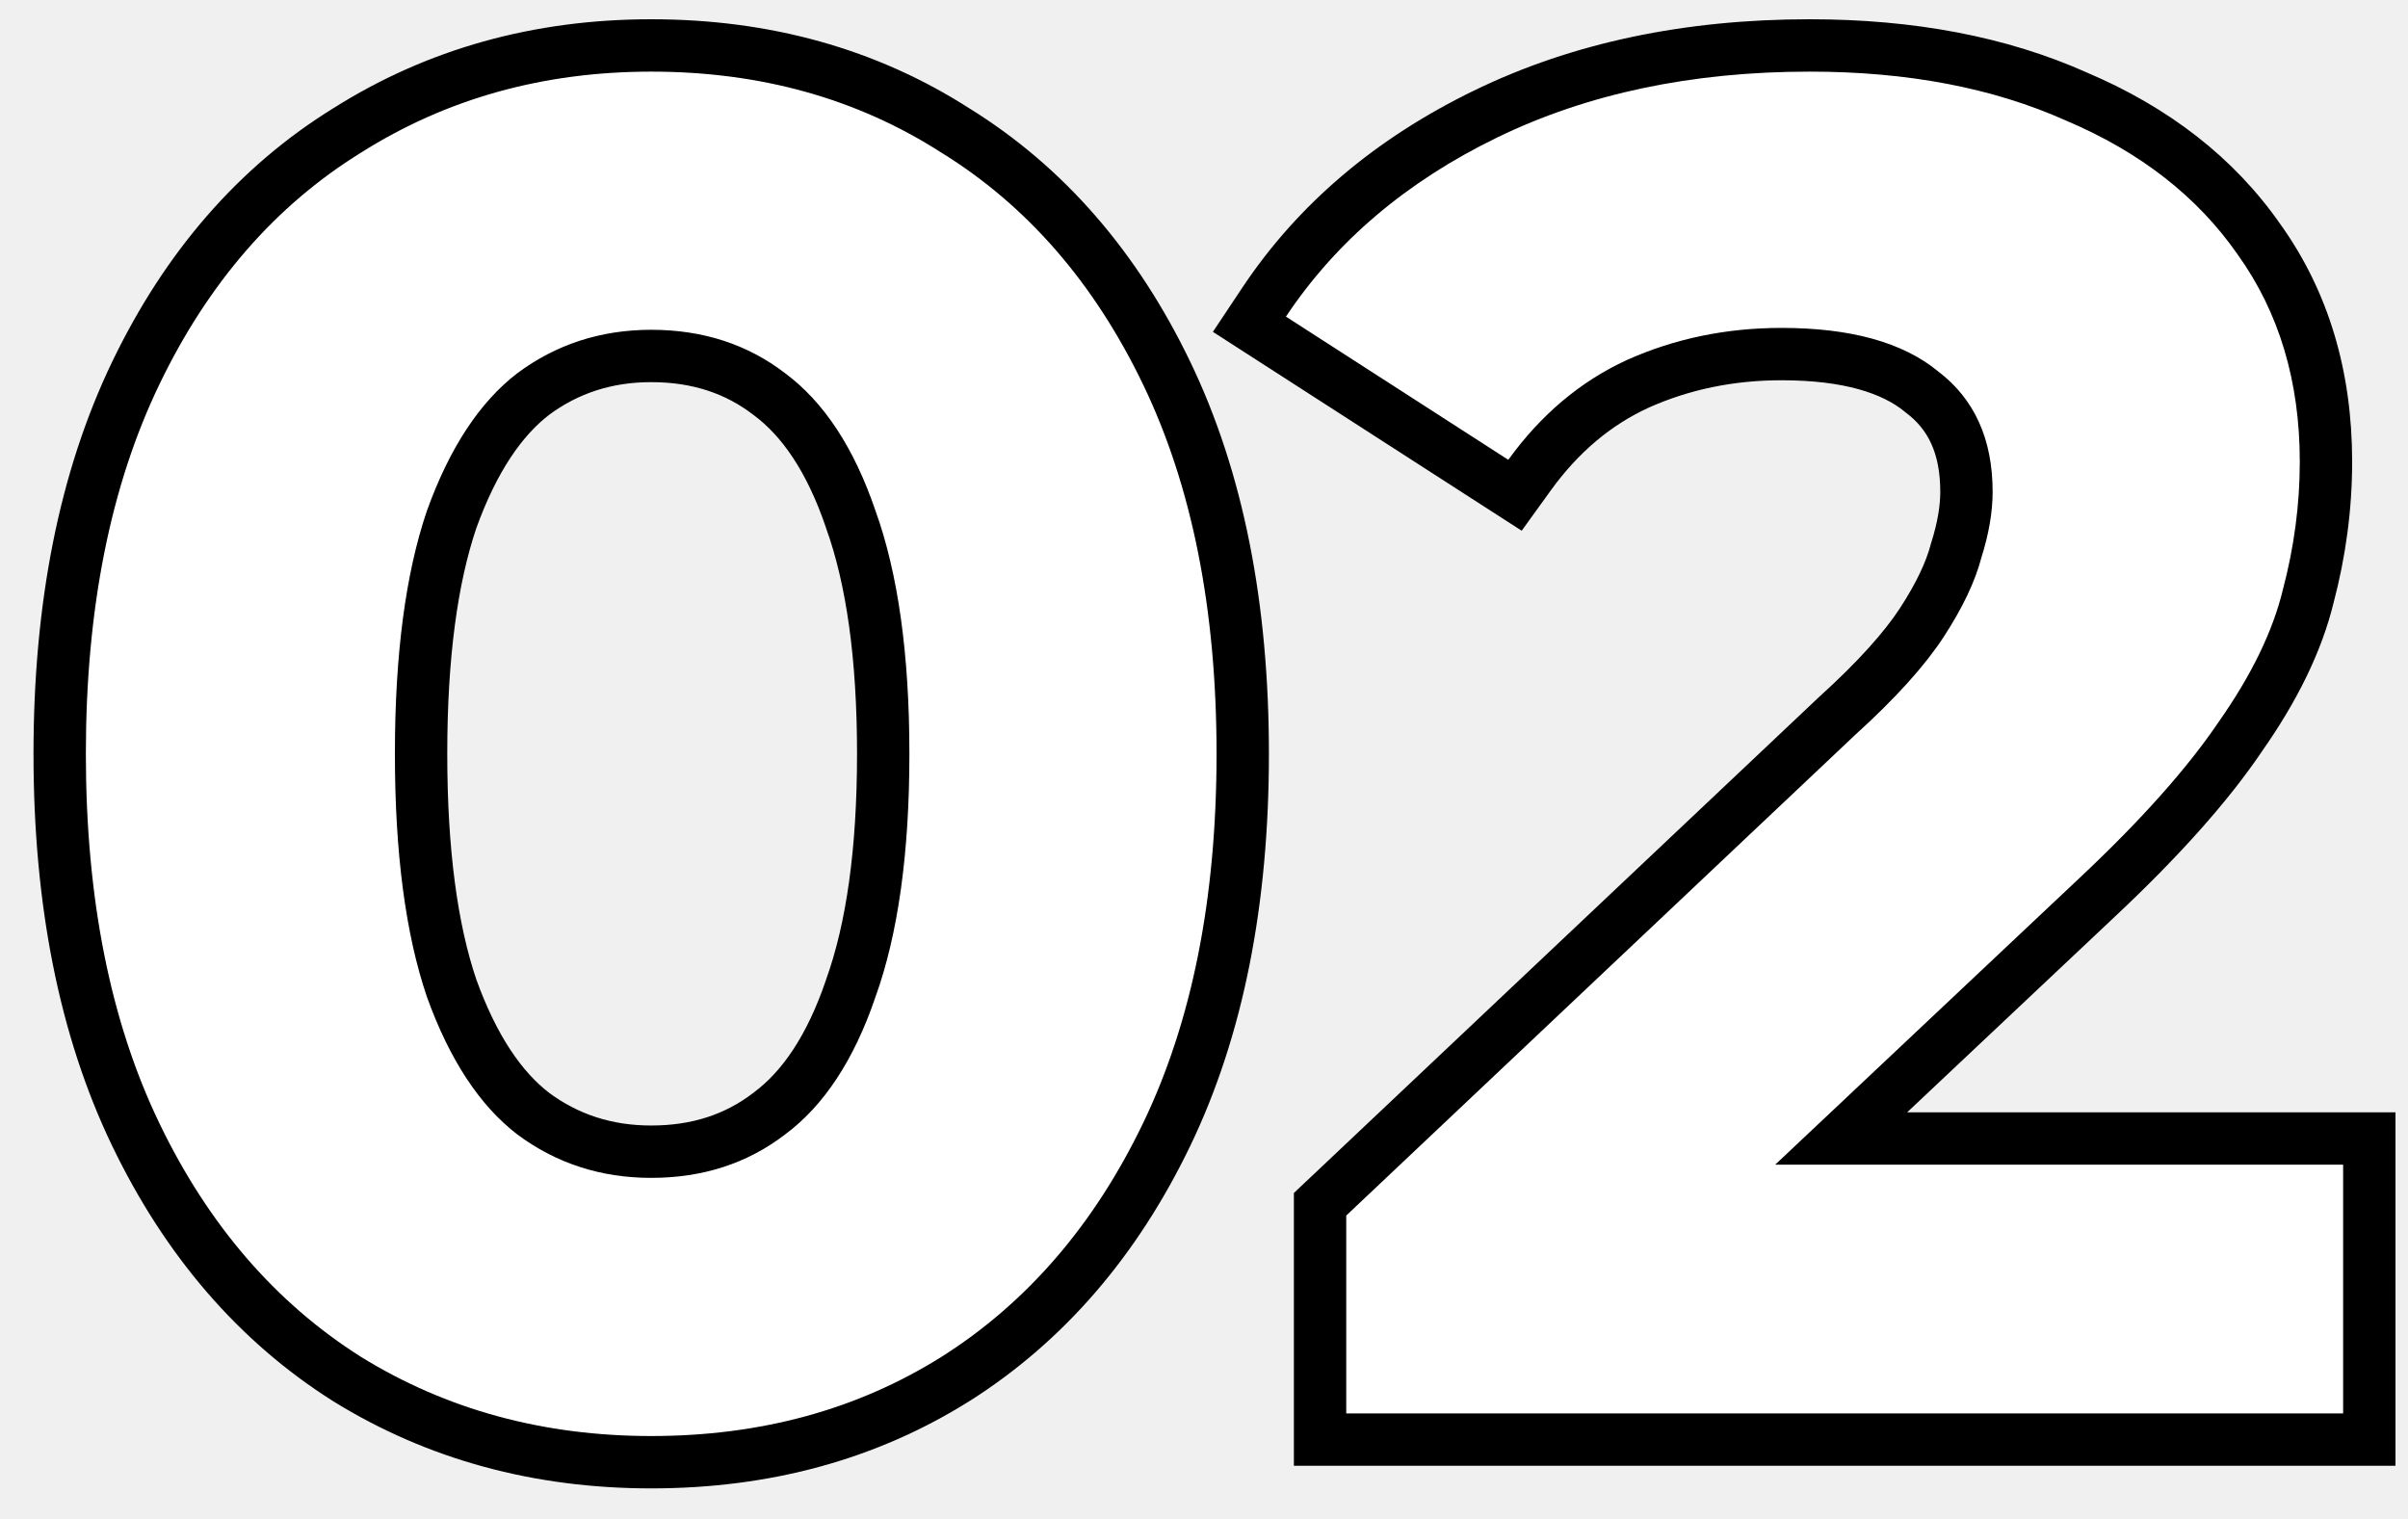
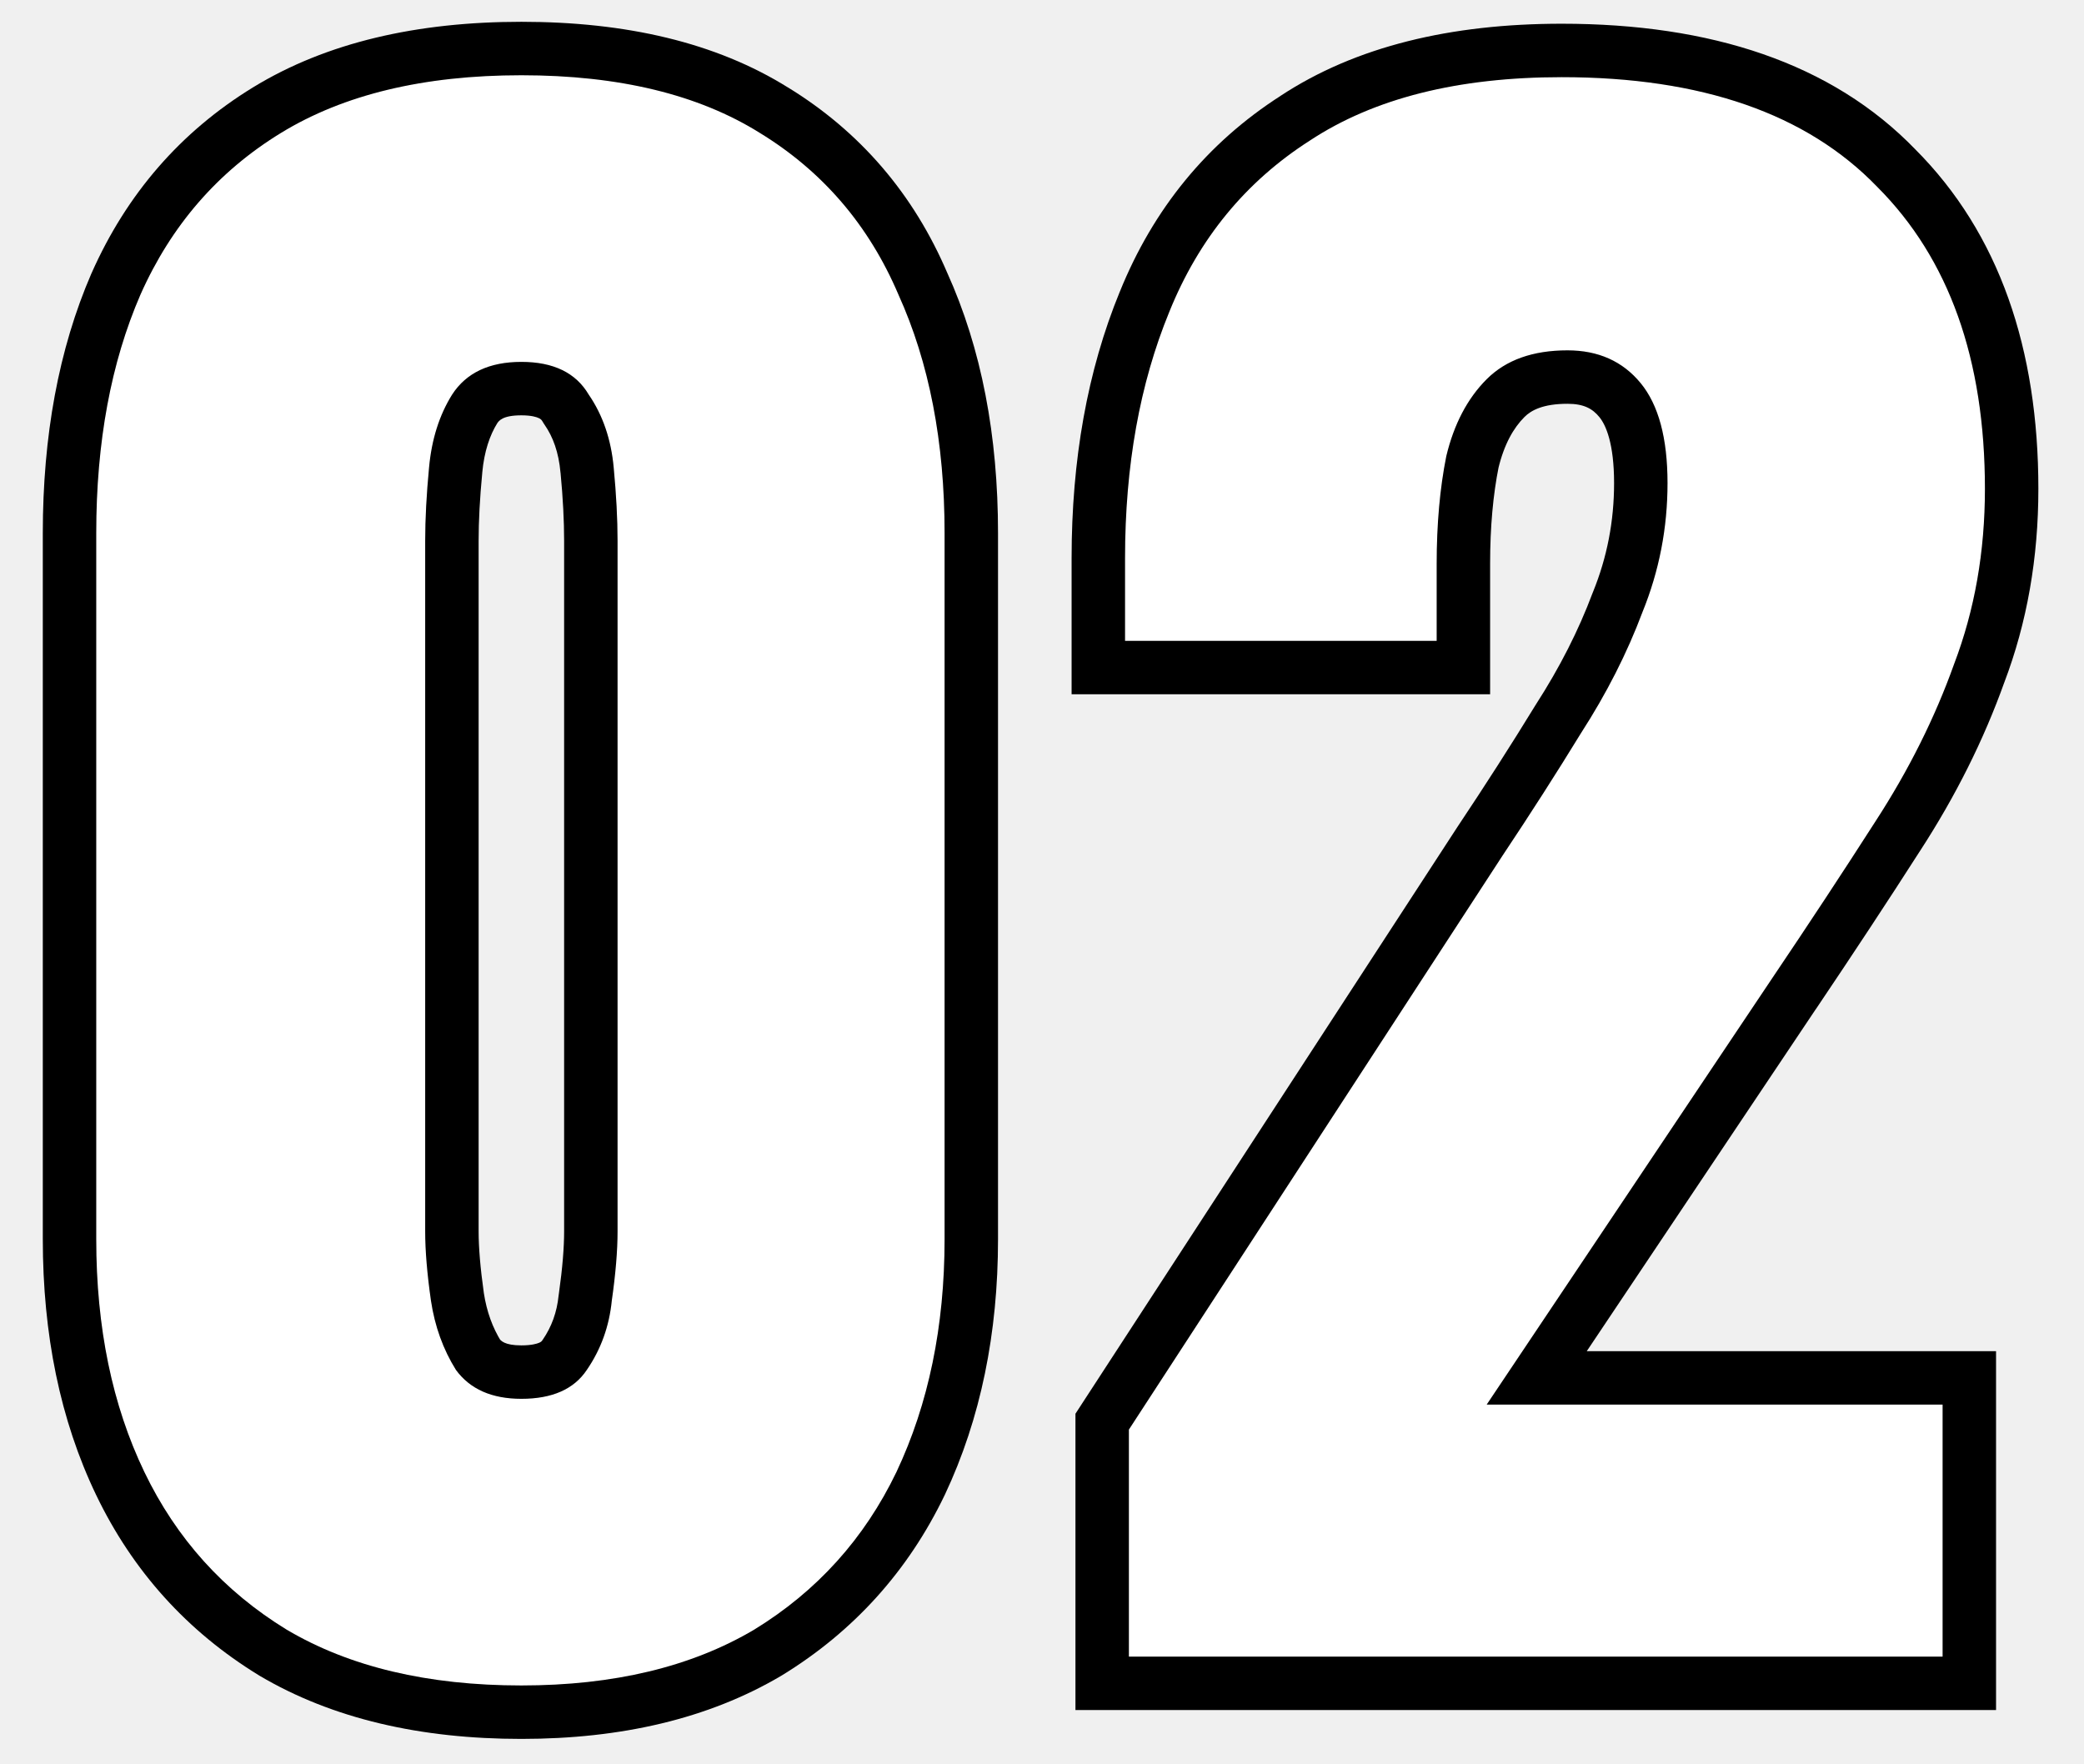
- <svg xmlns="http://www.w3.org/2000/svg" width="46" height="29" viewBox="0 0 46 29" fill="none">
-   <mask id="path-1-outside-1_78_68" maskUnits="userSpaceOnUse" x="0" y="0" width="46" height="29" fill="black">
-     <rect fill="white" width="46" height="29" />
-     <path d="M12.44 27.432C10.376 27.432 8.528 26.928 6.896 25.92C5.264 24.888 3.98 23.4 3.044 21.456C2.108 19.512 1.64 17.16 1.64 14.4C1.64 11.64 2.108 9.288 3.044 7.344C3.98 5.4 5.264 3.924 6.896 2.916C8.528 1.884 10.376 1.368 12.44 1.368C14.528 1.368 16.376 1.884 17.984 2.916C19.616 3.924 20.9 5.4 21.836 7.344C22.772 9.288 23.24 11.64 23.24 14.4C23.24 17.16 22.772 19.512 21.836 21.456C20.9 23.4 19.616 24.888 17.984 25.92C16.376 26.928 14.528 27.432 12.44 27.432ZM12.44 22.5C13.424 22.5 14.276 22.224 14.996 21.672C15.74 21.12 16.316 20.244 16.724 19.044C17.156 17.844 17.372 16.296 17.372 14.4C17.372 12.504 17.156 10.956 16.724 9.756C16.316 8.556 15.74 7.68 14.996 7.128C14.276 6.576 13.424 6.3 12.44 6.3C11.48 6.3 10.628 6.576 9.884 7.128C9.164 7.68 8.588 8.556 8.156 9.756C7.748 10.956 7.544 12.504 7.544 14.4C7.544 16.296 7.748 17.844 8.156 19.044C8.588 20.244 9.164 21.12 9.884 21.672C10.628 22.224 11.48 22.5 12.44 22.5ZM25.717 27V23.22L35.437 14.04C36.205 13.344 36.769 12.72 37.129 12.168C37.489 11.616 37.729 11.112 37.849 10.656C37.993 10.2 38.065 9.78 38.065 9.396C38.065 8.388 37.717 7.62 37.021 7.092C36.349 6.54 35.353 6.264 34.033 6.264C32.977 6.264 31.993 6.468 31.081 6.876C30.193 7.284 29.437 7.92 28.813 8.784L24.565 6.048C25.525 4.608 26.869 3.468 28.597 2.628C30.325 1.788 32.317 1.368 34.573 1.368C36.445 1.368 38.077 1.68 39.469 2.304C40.885 2.904 41.977 3.756 42.745 4.86C43.537 5.964 43.933 7.284 43.933 8.82C43.933 9.636 43.825 10.452 43.609 11.268C43.417 12.06 43.009 12.9 42.385 13.788C41.785 14.676 40.897 15.672 39.721 16.776L31.657 24.372L30.541 22.248H44.761V27H25.717Z" />
+ <svg xmlns="http://www.w3.org/2000/svg" width="39" height="33" viewBox="0 0 39 33" fill="none">
+   <mask id="path-1-outside-1_221_359" maskUnits="userSpaceOnUse" x="0" y="0" width="39" height="33" fill="black">
+     <rect fill="white" width="39" height="33" />
+     <path d="M9.757 31.54C8.005 31.54 6.541 31.192 5.365 30.496C4.189 29.776 3.301 28.792 2.701 27.544C2.101 26.296 1.801 24.844 1.801 23.188V9.976C1.801 8.272 2.077 6.784 2.629 5.512C3.205 4.216 4.081 3.208 5.257 2.488C6.433 1.768 7.933 1.408 9.757 1.408C11.581 1.408 13.069 1.768 14.221 2.488C15.397 3.208 16.261 4.216 16.813 5.512C17.389 6.784 17.677 8.272 17.677 9.976V23.188C17.677 24.82 17.377 26.272 16.777 27.544C16.177 28.792 15.289 29.776 14.113 30.496C12.937 31.192 11.485 31.54 9.757 31.54ZM9.757 26.176C10.333 26.176 10.741 25.996 10.981 25.636C11.245 25.252 11.401 24.82 11.449 24.34C11.521 23.836 11.557 23.404 11.557 23.044V10.12C11.557 9.712 11.533 9.256 11.485 8.752C11.437 8.224 11.281 7.768 11.017 7.384C10.777 6.976 10.357 6.772 9.757 6.772C9.157 6.772 8.725 6.976 8.461 7.384C8.221 7.768 8.077 8.224 8.029 8.752C7.981 9.256 7.957 9.712 7.957 10.12V23.044C7.957 23.404 7.993 23.836 8.065 24.34C8.137 24.82 8.293 25.252 8.533 25.636C8.797 25.996 9.205 26.176 9.757 26.176ZM21.126 31V26.752L28.11 16.024C28.638 15.232 29.13 14.464 29.586 13.72C30.066 12.976 30.45 12.22 30.738 11.452C31.05 10.684 31.206 9.88 31.206 9.04C31.206 8.2 31.038 7.576 30.702 7.168C30.366 6.76 29.91 6.556 29.334 6.556C28.686 6.556 28.182 6.736 27.822 7.096C27.462 7.456 27.21 7.936 27.066 8.536C26.946 9.136 26.886 9.808 26.886 10.552V11.992H21.054V10.444C21.054 8.716 21.33 7.18 21.882 5.836C22.434 4.468 23.31 3.4 24.51 2.632C25.71 1.84 27.282 1.444 29.226 1.444C31.842 1.444 33.81 2.128 35.13 3.496C36.474 4.84 37.146 6.724 37.146 9.148C37.146 10.324 36.954 11.416 36.57 12.424C36.21 13.432 35.718 14.416 35.094 15.376C34.494 16.312 33.846 17.296 33.15 18.328L27.822 26.284H36.354V31H21.126Z" />
  </mask>
-   <path d="M12.44 27.432C10.376 27.432 8.528 26.928 6.896 25.92C5.264 24.888 3.98 23.4 3.044 21.456C2.108 19.512 1.64 17.16 1.64 14.4C1.64 11.64 2.108 9.288 3.044 7.344C3.98 5.4 5.264 3.924 6.896 2.916C8.528 1.884 10.376 1.368 12.44 1.368C14.528 1.368 16.376 1.884 17.984 2.916C19.616 3.924 20.9 5.4 21.836 7.344C22.772 9.288 23.24 11.64 23.24 14.4C23.24 17.16 22.772 19.512 21.836 21.456C20.9 23.4 19.616 24.888 17.984 25.92C16.376 26.928 14.528 27.432 12.44 27.432ZM12.44 22.5C13.424 22.5 14.276 22.224 14.996 21.672C15.74 21.12 16.316 20.244 16.724 19.044C17.156 17.844 17.372 16.296 17.372 14.4C17.372 12.504 17.156 10.956 16.724 9.756C16.316 8.556 15.74 7.68 14.996 7.128C14.276 6.576 13.424 6.3 12.44 6.3C11.48 6.3 10.628 6.576 9.884 7.128C9.164 7.68 8.588 8.556 8.156 9.756C7.748 10.956 7.544 12.504 7.544 14.4C7.544 16.296 7.748 17.844 8.156 19.044C8.588 20.244 9.164 21.12 9.884 21.672C10.628 22.224 11.48 22.5 12.44 22.5ZM25.717 27V23.22L35.437 14.04C36.205 13.344 36.769 12.72 37.129 12.168C37.489 11.616 37.729 11.112 37.849 10.656C37.993 10.2 38.065 9.78 38.065 9.396C38.065 8.388 37.717 7.62 37.021 7.092C36.349 6.54 35.353 6.264 34.033 6.264C32.977 6.264 31.993 6.468 31.081 6.876C30.193 7.284 29.437 7.92 28.813 8.784L24.565 6.048C25.525 4.608 26.869 3.468 28.597 2.628C30.325 1.788 32.317 1.368 34.573 1.368C36.445 1.368 38.077 1.68 39.469 2.304C40.885 2.904 41.977 3.756 42.745 4.86C43.537 5.964 43.933 7.284 43.933 8.82C43.933 9.636 43.825 10.452 43.609 11.268C43.417 12.06 43.009 12.9 42.385 13.788C41.785 14.676 40.897 15.672 39.721 16.776L31.657 24.372L30.541 22.248H44.761V27H25.717Z" fill="white" />
-   <path d="M6.896 25.92L6.362 26.765L6.371 26.771L6.896 25.92ZM3.044 21.456L2.143 21.89L3.044 21.456ZM3.044 7.344L3.945 7.778L3.945 7.778L3.044 7.344ZM6.896 2.916L7.422 3.767L7.431 3.761L6.896 2.916ZM17.984 2.916L17.444 3.758L17.451 3.762L17.459 3.767L17.984 2.916ZM21.836 7.344L20.935 7.778L20.935 7.778L21.836 7.344ZM21.836 21.456L20.935 21.022L20.935 21.022L21.836 21.456ZM17.984 25.92L18.515 26.767L18.519 26.765L17.984 25.92ZM14.996 21.672L14.4 20.869L14.394 20.874L14.388 20.878L14.996 21.672ZM16.724 19.044L15.783 18.705L15.78 18.714L15.778 18.722L16.724 19.044ZM16.724 9.756L15.778 10.078L15.78 10.086L15.783 10.095L16.724 9.756ZM14.996 7.128L14.388 7.922L14.394 7.926L14.4 7.931L14.996 7.128ZM9.884 7.128L9.288 6.325L9.282 6.33L9.276 6.334L9.884 7.128ZM8.156 9.756L7.215 9.417L7.212 9.426L7.21 9.434L8.156 9.756ZM8.156 19.044L7.21 19.366L7.212 19.374L7.215 19.383L8.156 19.044ZM9.884 21.672L9.276 22.466L9.282 22.47L9.288 22.475L9.884 21.672ZM12.44 27.432V26.432C10.547 26.432 8.884 25.972 7.422 25.069L6.896 25.92L6.371 26.771C8.173 27.884 10.205 28.432 12.44 28.432V27.432ZM6.896 25.92L7.431 25.075C5.975 24.154 4.81 22.818 3.945 21.022L3.044 21.456L2.143 21.89C3.151 23.982 4.553 25.622 6.362 26.765L6.896 25.92ZM3.044 21.456L3.945 21.022C3.09 19.246 2.64 17.05 2.64 14.4H1.64H0.64C0.64 17.27 1.127 19.778 2.143 21.89L3.044 21.456ZM1.64 14.4H2.64C2.64 11.75 3.09 9.554 3.945 7.778L3.044 7.344L2.143 6.91C1.127 9.022 0.64 11.53 0.64 14.4H1.64ZM3.044 7.344L3.945 7.778C4.809 5.984 5.972 4.662 7.422 3.767L6.896 2.916L6.371 2.065C4.557 3.186 3.151 4.816 2.143 6.91L3.044 7.344ZM6.896 2.916L7.431 3.761C8.892 2.837 10.552 2.368 12.44 2.368V1.368V0.368C10.201 0.368 8.165 0.931 6.362 2.071L6.896 2.916ZM12.44 1.368V2.368C14.355 2.368 16.012 2.839 17.444 3.758L17.984 2.916L18.524 2.074C16.74 0.929 14.701 0.368 12.44 0.368V1.368ZM17.984 2.916L17.459 3.767C18.909 4.662 20.072 5.984 20.935 7.778L21.836 7.344L22.737 6.91C21.729 4.816 20.324 3.186 18.51 2.065L17.984 2.916ZM21.836 7.344L20.935 7.778C21.791 9.554 22.24 11.75 22.24 14.4H23.24H24.24C24.24 11.53 23.754 9.022 22.737 6.91L21.836 7.344ZM23.24 14.4H22.24C22.24 17.05 21.791 19.246 20.935 21.022L21.836 21.456L22.737 21.89C23.754 19.778 24.24 17.27 24.24 14.4H23.24ZM21.836 21.456L20.935 21.022C20.071 22.818 18.905 24.154 17.45 25.075L17.984 25.92L18.519 26.765C20.327 25.622 21.73 23.982 22.737 21.89L21.836 21.456ZM17.984 25.92L17.453 25.073C16.02 25.971 14.36 26.432 12.44 26.432V27.432V28.432C14.697 28.432 16.733 27.885 18.515 26.767L17.984 25.92ZM12.44 22.5V23.5C13.624 23.5 14.695 23.163 15.605 22.466L14.996 21.672L14.388 20.878C13.858 21.285 13.224 21.5 12.44 21.5V22.5ZM14.996 21.672L15.592 22.475C16.549 21.765 17.221 20.689 17.671 19.366L16.724 19.044L15.778 18.722C15.412 19.799 14.931 20.475 14.4 20.869L14.996 21.672ZM16.724 19.044L17.665 19.383C18.15 18.035 18.372 16.361 18.372 14.4H17.372H16.372C16.372 16.231 16.162 17.653 15.783 18.705L16.724 19.044ZM17.372 14.4H18.372C18.372 12.439 18.15 10.765 17.665 9.417L16.724 9.756L15.783 10.095C16.162 11.147 16.372 12.569 16.372 14.4H17.372ZM16.724 9.756L17.671 9.434C17.221 8.111 16.549 7.035 15.592 6.325L14.996 7.128L14.4 7.931C14.931 8.325 15.412 9.001 15.778 10.078L16.724 9.756ZM14.996 7.128L15.605 6.334C14.695 5.637 13.624 5.3 12.44 5.3V6.3V7.3C13.224 7.3 13.858 7.515 14.388 7.922L14.996 7.128ZM12.44 6.3V5.3C11.274 5.3 10.211 5.64 9.288 6.325L9.884 7.128L10.48 7.931C11.045 7.512 11.687 7.3 12.44 7.3V6.3ZM9.884 7.128L9.276 6.334C8.354 7.041 7.687 8.107 7.215 9.417L8.156 9.756L9.097 10.095C9.49 9.005 9.975 8.319 10.493 7.922L9.884 7.128ZM8.156 9.756L7.21 9.434C6.753 10.776 6.544 12.443 6.544 14.4H7.544H8.544C8.544 12.565 8.743 11.136 9.103 10.078L8.156 9.756ZM7.544 14.4H6.544C6.544 16.357 6.753 18.024 7.21 19.366L8.156 19.044L9.103 18.722C8.743 17.664 8.544 16.235 8.544 14.4H7.544ZM8.156 19.044L7.215 19.383C7.687 20.693 8.354 21.759 9.276 22.466L9.884 21.672L10.493 20.878C9.975 20.481 9.49 19.795 9.097 18.705L8.156 19.044ZM9.884 21.672L9.288 22.475C10.211 23.16 11.274 23.5 12.44 23.5V22.5V21.5C11.687 21.5 11.045 21.288 10.48 20.869L9.884 21.672ZM25.717 27H24.717V28H25.717V27ZM25.717 23.22L25.031 22.493L24.717 22.789V23.22H25.717ZM35.437 14.04L34.766 13.299L34.758 13.306L34.751 13.313L35.437 14.04ZM37.129 12.168L37.967 12.714L37.967 12.714L37.129 12.168ZM37.849 10.656L36.896 10.355L36.888 10.378L36.882 10.402L37.849 10.656ZM37.021 7.092L36.387 7.865L36.401 7.877L36.417 7.889L37.021 7.092ZM31.081 6.876L30.673 5.963L30.664 5.967L31.081 6.876ZM28.813 8.784L28.272 9.625L29.069 10.138L29.624 9.369L28.813 8.784ZM24.565 6.048L23.733 5.493L23.17 6.339L24.024 6.889L24.565 6.048ZM28.597 2.628L28.16 1.729L28.16 1.729L28.597 2.628ZM39.469 2.304L39.06 3.217L39.07 3.221L39.079 3.225L39.469 2.304ZM42.745 4.86L41.924 5.431L41.928 5.437L41.933 5.443L42.745 4.86ZM43.609 11.268L42.643 11.012L42.64 11.022L42.637 11.032L43.609 11.268ZM42.385 13.788L41.567 13.213L41.562 13.221L41.557 13.228L42.385 13.788ZM39.721 16.776L39.037 16.047L39.036 16.048L39.721 16.776ZM31.657 24.372L30.772 24.837L31.384 26.003L32.343 25.1L31.657 24.372ZM30.541 22.248V21.248H28.886L29.656 22.713L30.541 22.248ZM44.761 22.248H45.761V21.248H44.761V22.248ZM44.761 27V28H45.761V27H44.761ZM25.717 27H26.717V23.22H25.717H24.717V27H25.717ZM25.717 23.22L26.404 23.947L36.124 14.767L35.437 14.04L34.751 13.313L25.031 22.493L25.717 23.22ZM35.437 14.04L36.109 14.781C36.908 14.056 37.541 13.367 37.967 12.714L37.129 12.168L36.292 11.622C35.997 12.073 35.502 12.632 34.766 13.299L35.437 14.04ZM37.129 12.168L37.967 12.714C38.364 12.105 38.661 11.502 38.816 10.911L37.849 10.656L36.882 10.402C36.798 10.722 36.615 11.127 36.292 11.622L37.129 12.168ZM37.849 10.656L38.803 10.957C38.97 10.427 39.065 9.904 39.065 9.396H38.065H37.065C37.065 9.656 37.016 9.973 36.896 10.355L37.849 10.656ZM38.065 9.396H39.065C39.065 8.13 38.611 7.043 37.626 6.295L37.021 7.092L36.417 7.889C36.823 8.197 37.065 8.646 37.065 9.396H38.065ZM37.021 7.092L37.656 6.319C36.733 5.561 35.47 5.264 34.033 5.264V6.264V7.264C35.236 7.264 35.966 7.519 36.387 7.865L37.021 7.092ZM34.033 6.264V5.264C32.845 5.264 31.721 5.494 30.673 5.963L31.081 6.876L31.49 7.789C32.266 7.442 33.11 7.264 34.033 7.264V6.264ZM31.081 6.876L30.664 5.967C29.605 6.454 28.718 7.208 28.003 8.199L28.813 8.784L29.624 9.369C30.156 8.632 30.782 8.114 31.499 7.785L31.081 6.876ZM28.813 8.784L29.355 7.943L25.107 5.207L24.565 6.048L24.024 6.889L28.272 9.625L28.813 8.784ZM24.565 6.048L25.397 6.603C26.248 5.327 27.448 4.298 29.035 3.527L28.597 2.628L28.16 1.729C26.29 2.638 24.802 3.889 23.733 5.493L24.565 6.048ZM28.597 2.628L29.035 3.527C30.605 2.764 32.443 2.368 34.573 2.368V1.368V0.368C32.192 0.368 30.046 0.812 28.16 1.729L28.597 2.628ZM34.573 1.368V2.368C36.336 2.368 37.823 2.662 39.06 3.217L39.469 2.304L39.878 1.391C38.332 0.698 36.555 0.368 34.573 0.368V1.368ZM39.469 2.304L39.079 3.225C40.347 3.762 41.279 4.503 41.924 5.431L42.745 4.86L43.566 4.289C42.676 3.009 41.424 2.046 39.859 1.383L39.469 2.304ZM42.745 4.86L41.933 5.443C42.587 6.355 42.933 7.465 42.933 8.82H43.933H44.933C44.933 7.103 44.487 5.573 43.558 4.277L42.745 4.86ZM43.933 8.82H42.933C42.933 9.547 42.837 10.277 42.643 11.012L43.609 11.268L44.576 11.524C44.813 10.627 44.933 9.725 44.933 8.82H43.933ZM43.609 11.268L42.637 11.032C42.483 11.67 42.142 12.396 41.567 13.213L42.385 13.788L43.203 14.363C43.877 13.405 44.352 12.45 44.581 11.504L43.609 11.268ZM42.385 13.788L41.557 13.228C41.014 14.032 40.183 14.971 39.037 16.047L39.721 16.776L40.406 17.505C41.612 16.373 42.557 15.32 43.214 14.348L42.385 13.788ZM39.721 16.776L39.036 16.048L30.972 23.644L31.657 24.372L32.343 25.1L40.407 17.504L39.721 16.776ZM31.657 24.372L32.542 23.907L31.427 21.783L30.541 22.248L29.656 22.713L30.772 24.837L31.657 24.372ZM30.541 22.248V23.248H44.761V22.248V21.248H30.541V22.248ZM44.761 22.248H43.761V27H44.761H45.761V22.248H44.761ZM44.761 27V26H25.717V27V28H44.761V27Z" fill="black" mask="url(#path-1-outside-1_78_68)" />
+   <path d="M9.757 31.54C8.005 31.54 6.541 31.192 5.365 30.496C4.189 29.776 3.301 28.792 2.701 27.544C2.101 26.296 1.801 24.844 1.801 23.188V9.976C1.801 8.272 2.077 6.784 2.629 5.512C3.205 4.216 4.081 3.208 5.257 2.488C6.433 1.768 7.933 1.408 9.757 1.408C11.581 1.408 13.069 1.768 14.221 2.488C15.397 3.208 16.261 4.216 16.813 5.512C17.389 6.784 17.677 8.272 17.677 9.976V23.188C17.677 24.82 17.377 26.272 16.777 27.544C16.177 28.792 15.289 29.776 14.113 30.496C12.937 31.192 11.485 31.54 9.757 31.54ZM9.757 26.176C10.333 26.176 10.741 25.996 10.981 25.636C11.245 25.252 11.401 24.82 11.449 24.34C11.521 23.836 11.557 23.404 11.557 23.044V10.12C11.557 9.712 11.533 9.256 11.485 8.752C11.437 8.224 11.281 7.768 11.017 7.384C10.777 6.976 10.357 6.772 9.757 6.772C9.157 6.772 8.725 6.976 8.461 7.384C8.221 7.768 8.077 8.224 8.029 8.752C7.981 9.256 7.957 9.712 7.957 10.12V23.044C7.957 23.404 7.993 23.836 8.065 24.34C8.137 24.82 8.293 25.252 8.533 25.636C8.797 25.996 9.205 26.176 9.757 26.176ZM21.126 31V26.752L28.11 16.024C28.638 15.232 29.13 14.464 29.586 13.72C30.066 12.976 30.45 12.22 30.738 11.452C31.05 10.684 31.206 9.88 31.206 9.04C31.206 8.2 31.038 7.576 30.702 7.168C30.366 6.76 29.91 6.556 29.334 6.556C28.686 6.556 28.182 6.736 27.822 7.096C27.462 7.456 27.21 7.936 27.066 8.536C26.946 9.136 26.886 9.808 26.886 10.552V11.992H21.054V10.444C21.054 8.716 21.33 7.18 21.882 5.836C22.434 4.468 23.31 3.4 24.51 2.632C25.71 1.84 27.282 1.444 29.226 1.444C31.842 1.444 33.81 2.128 35.13 3.496C36.474 4.84 37.146 6.724 37.146 9.148C37.146 10.324 36.954 11.416 36.57 12.424C36.21 13.432 35.718 14.416 35.094 15.376C34.494 16.312 33.846 17.296 33.15 18.328L27.822 26.284H36.354V31H21.126Z" fill="white" />
+   <path d="M5.365 30.496L4.843 31.349L4.85 31.353L4.856 31.357L5.365 30.496ZM2.701 27.544L3.603 27.111L3.603 27.111L2.701 27.544ZM2.629 5.512L1.716 5.106L1.712 5.114L2.629 5.512ZM5.257 2.488L4.735 1.635L4.735 1.635L5.257 2.488ZM14.221 2.488L13.691 3.336L13.699 3.341L14.221 2.488ZM16.813 5.512L15.893 5.904L15.898 5.914L15.902 5.925L16.813 5.512ZM16.777 27.544L17.679 27.977L17.682 27.971L16.777 27.544ZM14.113 30.496L14.623 31.357L14.629 31.353L14.636 31.349L14.113 30.496ZM10.981 25.636L10.157 25.07L10.153 25.075L10.149 25.081L10.981 25.636ZM11.449 24.34L10.46 24.199L10.457 24.22L10.454 24.241L11.449 24.34ZM11.485 8.752L10.489 8.843L10.49 8.847L11.485 8.752ZM11.017 7.384L10.155 7.891L10.173 7.921L10.193 7.951L11.017 7.384ZM8.461 7.384L7.622 6.841L7.618 6.847L7.613 6.854L8.461 7.384ZM8.029 8.752L9.025 8.847L9.025 8.843L8.029 8.752ZM8.065 24.34L7.075 24.481L7.076 24.488L8.065 24.34ZM8.533 25.636L7.685 26.166L7.705 26.198L7.727 26.227L8.533 25.636ZM9.757 31.54V30.54C8.135 30.54 6.859 30.218 5.875 29.635L5.365 30.496L4.856 31.357C6.224 32.166 7.876 32.54 9.757 32.54V31.54ZM5.365 30.496L5.888 29.643C4.876 29.024 4.12 28.186 3.603 27.111L2.701 27.544L1.8 27.977C2.483 29.398 3.502 30.528 4.843 31.349L5.365 30.496ZM2.701 27.544L3.603 27.111C3.079 26.022 2.801 24.723 2.801 23.188H1.801H0.801C0.801 24.965 1.124 26.57 1.8 27.977L2.701 27.544ZM1.801 23.188H2.801V9.976H1.801H0.801V23.188H1.801ZM1.801 9.976H2.801C2.801 8.378 3.06 7.031 3.547 5.91L2.629 5.512L1.712 5.114C1.095 6.537 0.801 8.166 0.801 9.976H1.801ZM2.629 5.512L3.543 5.918C4.039 4.802 4.782 3.952 5.78 3.341L5.257 2.488L4.735 1.635C3.381 2.464 2.371 3.63 1.716 5.106L2.629 5.512ZM5.257 2.488L5.78 3.341C6.755 2.743 8.06 2.408 9.757 2.408V1.408V0.408C7.807 0.408 6.111 0.793 4.735 1.635L5.257 2.488ZM9.757 1.408V2.408C11.456 2.408 12.744 2.744 13.691 3.336L14.221 2.488L14.751 1.64C13.395 0.792 11.707 0.408 9.757 0.408V1.408ZM14.221 2.488L13.699 3.341C14.694 3.95 15.421 4.795 15.893 5.904L16.813 5.512L17.733 5.12C17.102 3.637 16.101 2.466 14.744 1.635L14.221 2.488ZM16.813 5.512L15.902 5.925C16.408 7.042 16.677 8.384 16.677 9.976H17.677H18.677C18.677 8.16 18.37 6.526 17.724 5.099L16.813 5.512ZM17.677 9.976H16.677V23.188H17.677H18.677V9.976H17.677ZM17.677 23.188H16.677C16.677 24.696 16.401 25.999 15.873 27.117L16.777 27.544L17.682 27.971C18.354 26.545 18.677 24.944 18.677 23.188H17.677ZM16.777 27.544L15.876 27.111C15.359 28.186 14.602 29.024 13.591 29.643L14.113 30.496L14.636 31.349C15.976 30.528 16.996 29.398 17.679 27.977L16.777 27.544ZM14.113 30.496L13.604 29.635C12.618 30.219 11.353 30.54 9.757 30.54V31.54V32.54C11.618 32.54 13.257 32.165 14.623 31.357L14.113 30.496ZM9.757 26.176V27.176C10.545 27.176 11.329 26.918 11.813 26.191L10.981 25.636L10.149 25.081C10.138 25.098 10.127 25.11 10.092 25.126C10.046 25.146 9.945 25.176 9.757 25.176V26.176ZM10.981 25.636L11.806 26.203C12.168 25.675 12.38 25.081 12.444 24.439L11.449 24.34L10.454 24.241C10.422 24.559 10.322 24.829 10.157 25.07L10.981 25.636ZM11.449 24.34L12.439 24.481C12.516 23.948 12.557 23.466 12.557 23.044H11.557H10.557C10.557 23.342 10.527 23.724 10.46 24.199L11.449 24.34ZM11.557 23.044H12.557V10.12H11.557H10.557V23.044H11.557ZM11.557 10.12H12.557C12.557 9.674 12.531 9.186 12.481 8.657L11.485 8.752L10.49 8.847C10.536 9.326 10.557 9.75 10.557 10.12H11.557ZM11.485 8.752L12.481 8.661C12.42 7.987 12.215 7.361 11.841 6.817L11.017 7.384L10.193 7.951C10.348 8.175 10.455 8.461 10.489 8.843L11.485 8.752ZM11.017 7.384L11.879 6.877C11.41 6.08 10.602 5.772 9.757 5.772V6.772V7.772C9.948 7.772 10.045 7.805 10.085 7.825C10.116 7.839 10.134 7.854 10.155 7.891L11.017 7.384ZM9.757 6.772V5.772C8.909 5.772 8.115 6.079 7.622 6.841L8.461 7.384L9.301 7.927C9.336 7.873 9.406 7.772 9.757 7.772V6.772ZM8.461 7.384L7.613 6.854C7.277 7.392 7.093 8.004 7.034 8.661L8.029 8.752L9.025 8.843C9.062 8.444 9.166 8.144 9.309 7.914L8.461 7.384ZM8.029 8.752L7.034 8.657C6.984 9.186 6.957 9.674 6.957 10.12H7.957H8.957C8.957 9.75 8.979 9.326 9.025 8.847L8.029 8.752ZM7.957 10.12H6.957V23.044H7.957H8.957V10.12H7.957ZM7.957 23.044H6.957C6.957 23.466 6.999 23.948 7.075 24.481L8.065 24.34L9.055 24.199C8.988 23.724 8.957 23.342 8.957 23.044H7.957ZM8.065 24.34L7.076 24.488C7.167 25.094 7.368 25.658 7.685 26.166L8.533 25.636L9.381 25.106C9.219 24.846 9.108 24.546 9.054 24.192L8.065 24.34ZM8.533 25.636L7.727 26.227C8.224 26.905 8.971 27.176 9.757 27.176V26.176V25.176C9.44 25.176 9.371 25.087 9.34 25.045L8.533 25.636ZM21.126 31H20.126V32H21.126V31ZM21.126 26.752L20.288 26.206L20.126 26.455V26.752H21.126ZM28.11 16.024L27.278 15.469L27.272 15.478L28.11 16.024ZM29.586 13.72L28.746 13.178L28.74 13.188L28.734 13.197L29.586 13.72ZM30.738 11.452L29.812 11.076L29.807 11.088L29.802 11.101L30.738 11.452ZM30.702 7.168L31.474 6.532L31.474 6.532L30.702 7.168ZM27.066 8.536L26.094 8.303L26.09 8.321L26.086 8.34L27.066 8.536ZM26.886 11.992V12.992H27.886V11.992H26.886ZM21.054 11.992H20.054V12.992H21.054V11.992ZM21.882 5.836L22.807 6.216L22.81 6.21L21.882 5.836ZM24.51 2.632L25.049 3.474L25.061 3.467L24.51 2.632ZM35.13 3.496L34.411 4.19L34.417 4.197L34.423 4.203L35.13 3.496ZM36.57 12.424L35.636 12.068L35.632 12.078L35.629 12.088L36.57 12.424ZM35.094 15.376L34.256 14.831L34.252 14.836L35.094 15.376ZM33.15 18.328L32.321 17.769L32.319 17.772L33.15 18.328ZM27.822 26.284L26.991 25.728L25.949 27.284H27.822V26.284ZM36.354 26.284H37.354V25.284H36.354V26.284ZM36.354 31V32H37.354V31H36.354ZM21.126 31H22.126V26.752H21.126H20.126V31H21.126ZM21.126 26.752L21.964 27.298L28.948 16.57L28.11 16.024L27.272 15.478L20.288 26.206L21.126 26.752ZM28.11 16.024L28.942 16.579C29.477 15.777 29.976 14.998 30.439 14.243L29.586 13.72L28.734 13.197C28.285 13.93 27.8 14.687 27.278 15.469L28.11 16.024ZM29.586 13.72L30.427 14.262C30.942 13.463 31.36 12.643 31.675 11.803L30.738 11.452L29.802 11.101C29.541 11.797 29.19 12.489 28.746 13.178L29.586 13.72ZM30.738 11.452L31.665 11.828C32.026 10.939 32.206 10.007 32.206 9.04H31.206H30.206C30.206 9.753 30.075 10.429 29.812 11.076L30.738 11.452ZM31.206 9.04H32.206C32.206 8.096 32.023 7.198 31.474 6.532L30.702 7.168L29.93 7.804C30.054 7.954 30.206 8.304 30.206 9.04H31.206ZM30.702 7.168L31.474 6.532C30.93 5.871 30.179 5.556 29.334 5.556V6.556V7.556C29.642 7.556 29.803 7.649 29.93 7.804L30.702 7.168ZM29.334 6.556V5.556C28.497 5.556 27.71 5.794 27.115 6.389L27.822 7.096L28.529 7.803C28.654 7.678 28.876 7.556 29.334 7.556V6.556ZM27.822 7.096L27.115 6.389C26.6 6.905 26.272 7.561 26.094 8.303L27.066 8.536L28.039 8.769C28.149 8.311 28.325 8.007 28.529 7.803L27.822 7.096ZM27.066 8.536L26.086 8.34C25.951 9.017 25.886 9.756 25.886 10.552H26.886H27.886C27.886 9.86 27.942 9.255 28.047 8.732L27.066 8.536ZM26.886 10.552H25.886V11.992H26.886H27.886V10.552H26.886ZM26.886 11.992V10.992H21.054V11.992V12.992H26.886V11.992ZM21.054 11.992H22.054V10.444H21.054H20.054V11.992H21.054ZM21.054 10.444H22.054C22.054 8.822 22.313 7.419 22.807 6.216L21.882 5.836L20.957 5.456C20.347 6.941 20.054 8.61 20.054 10.444H21.054ZM21.882 5.836L22.81 6.21C23.287 5.027 24.031 4.126 25.049 3.474L24.51 2.632L23.971 1.79C22.59 2.674 21.582 3.909 20.955 5.462L21.882 5.836ZM24.51 2.632L25.061 3.467C26.049 2.814 27.411 2.444 29.226 2.444V1.444V0.444C27.154 0.444 25.371 0.866 23.959 1.797L24.51 2.632ZM29.226 1.444V2.444C31.676 2.444 33.341 3.082 34.411 4.19L35.13 3.496L35.85 2.802C34.279 1.174 32.009 0.444 29.226 0.444V1.444ZM35.13 3.496L34.423 4.203C35.532 5.312 36.146 6.913 36.146 9.148H37.146H38.146C38.146 6.535 37.417 4.368 35.837 2.789L35.13 3.496ZM37.146 9.148H36.146C36.146 10.213 35.973 11.184 35.636 12.068L36.57 12.424L37.505 12.78C37.936 11.649 38.146 10.435 38.146 9.148H37.146ZM36.57 12.424L35.629 12.088C35.297 13.017 34.84 13.932 34.256 14.831L35.094 15.376L35.933 15.921C36.596 14.9 37.124 13.847 37.512 12.76L36.57 12.424ZM35.094 15.376L34.252 14.836C33.657 15.765 33.014 16.743 32.321 17.769L33.15 18.328L33.98 18.887C34.679 17.849 35.332 16.859 35.936 15.916L35.094 15.376ZM33.15 18.328L32.319 17.772L26.991 25.728L27.822 26.284L28.653 26.84L33.981 18.884L33.15 18.328ZM27.822 26.284V27.284H36.354V26.284V25.284H27.822V26.284ZM36.354 26.284H35.354V31H36.354H37.354V26.284H36.354ZM36.354 31V30H21.126V31V32H36.354V31Z" fill="black" mask="url(#path-1-outside-1_221_359)" />
</svg>
